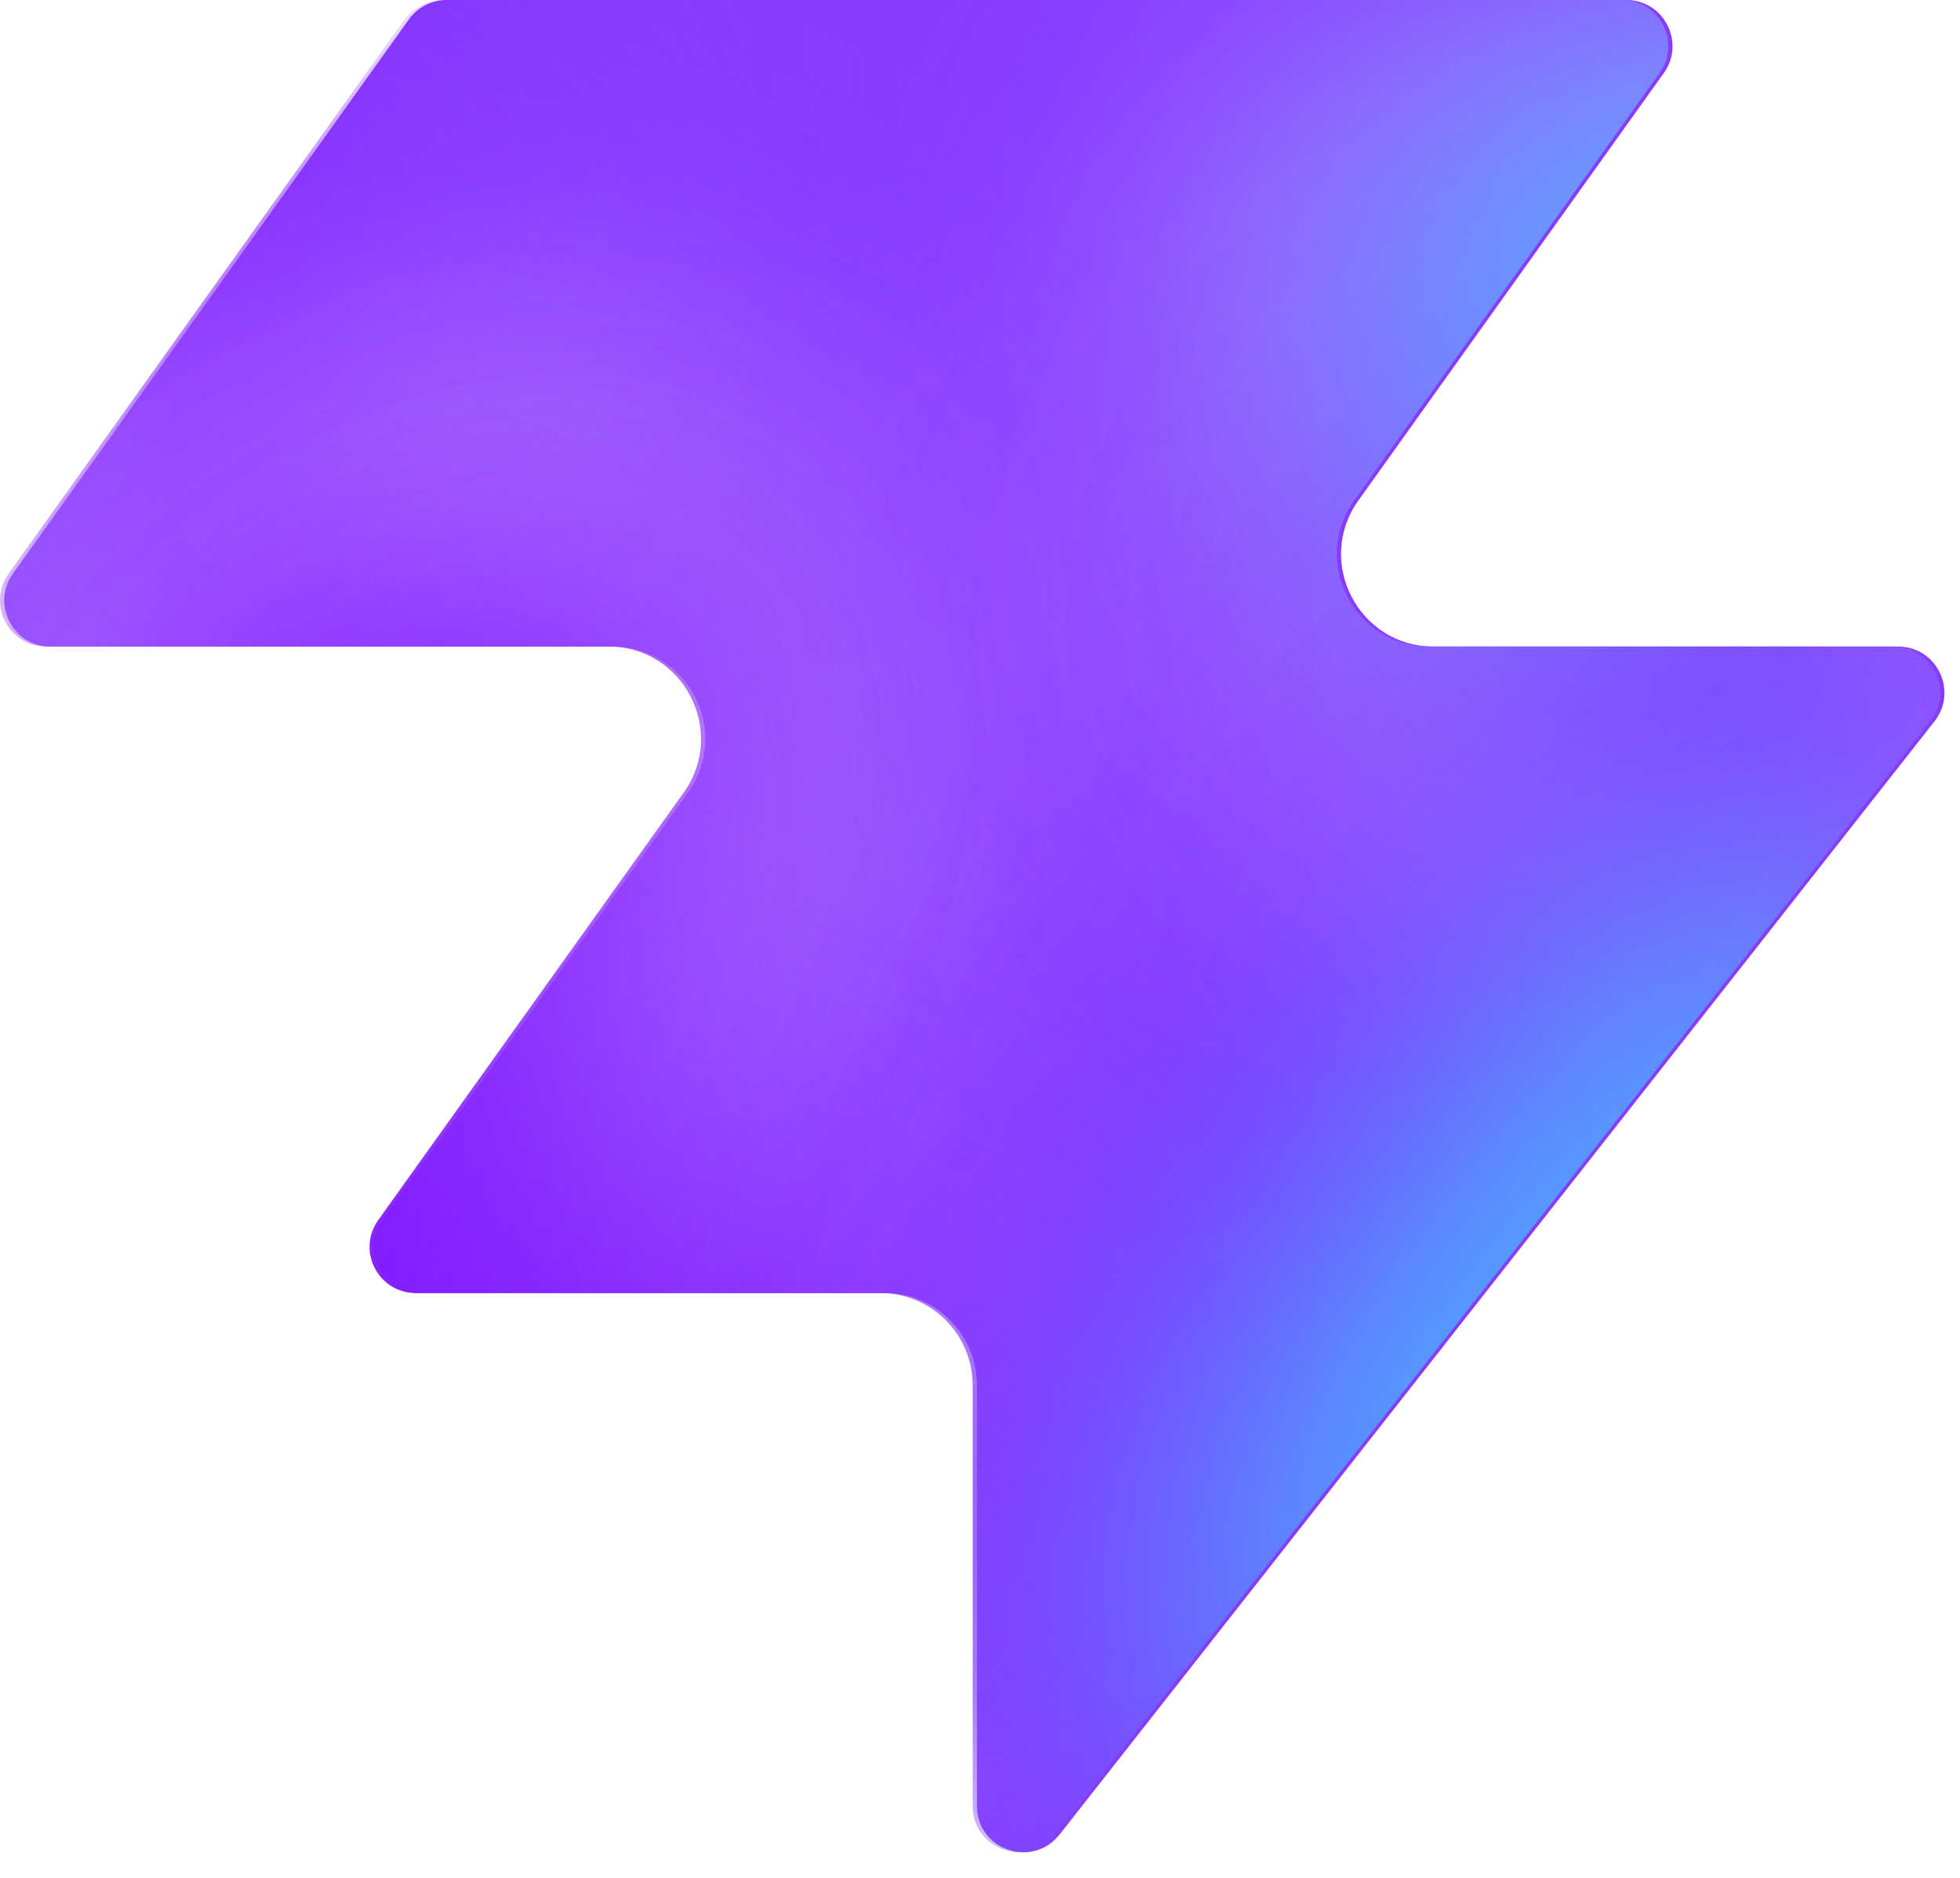
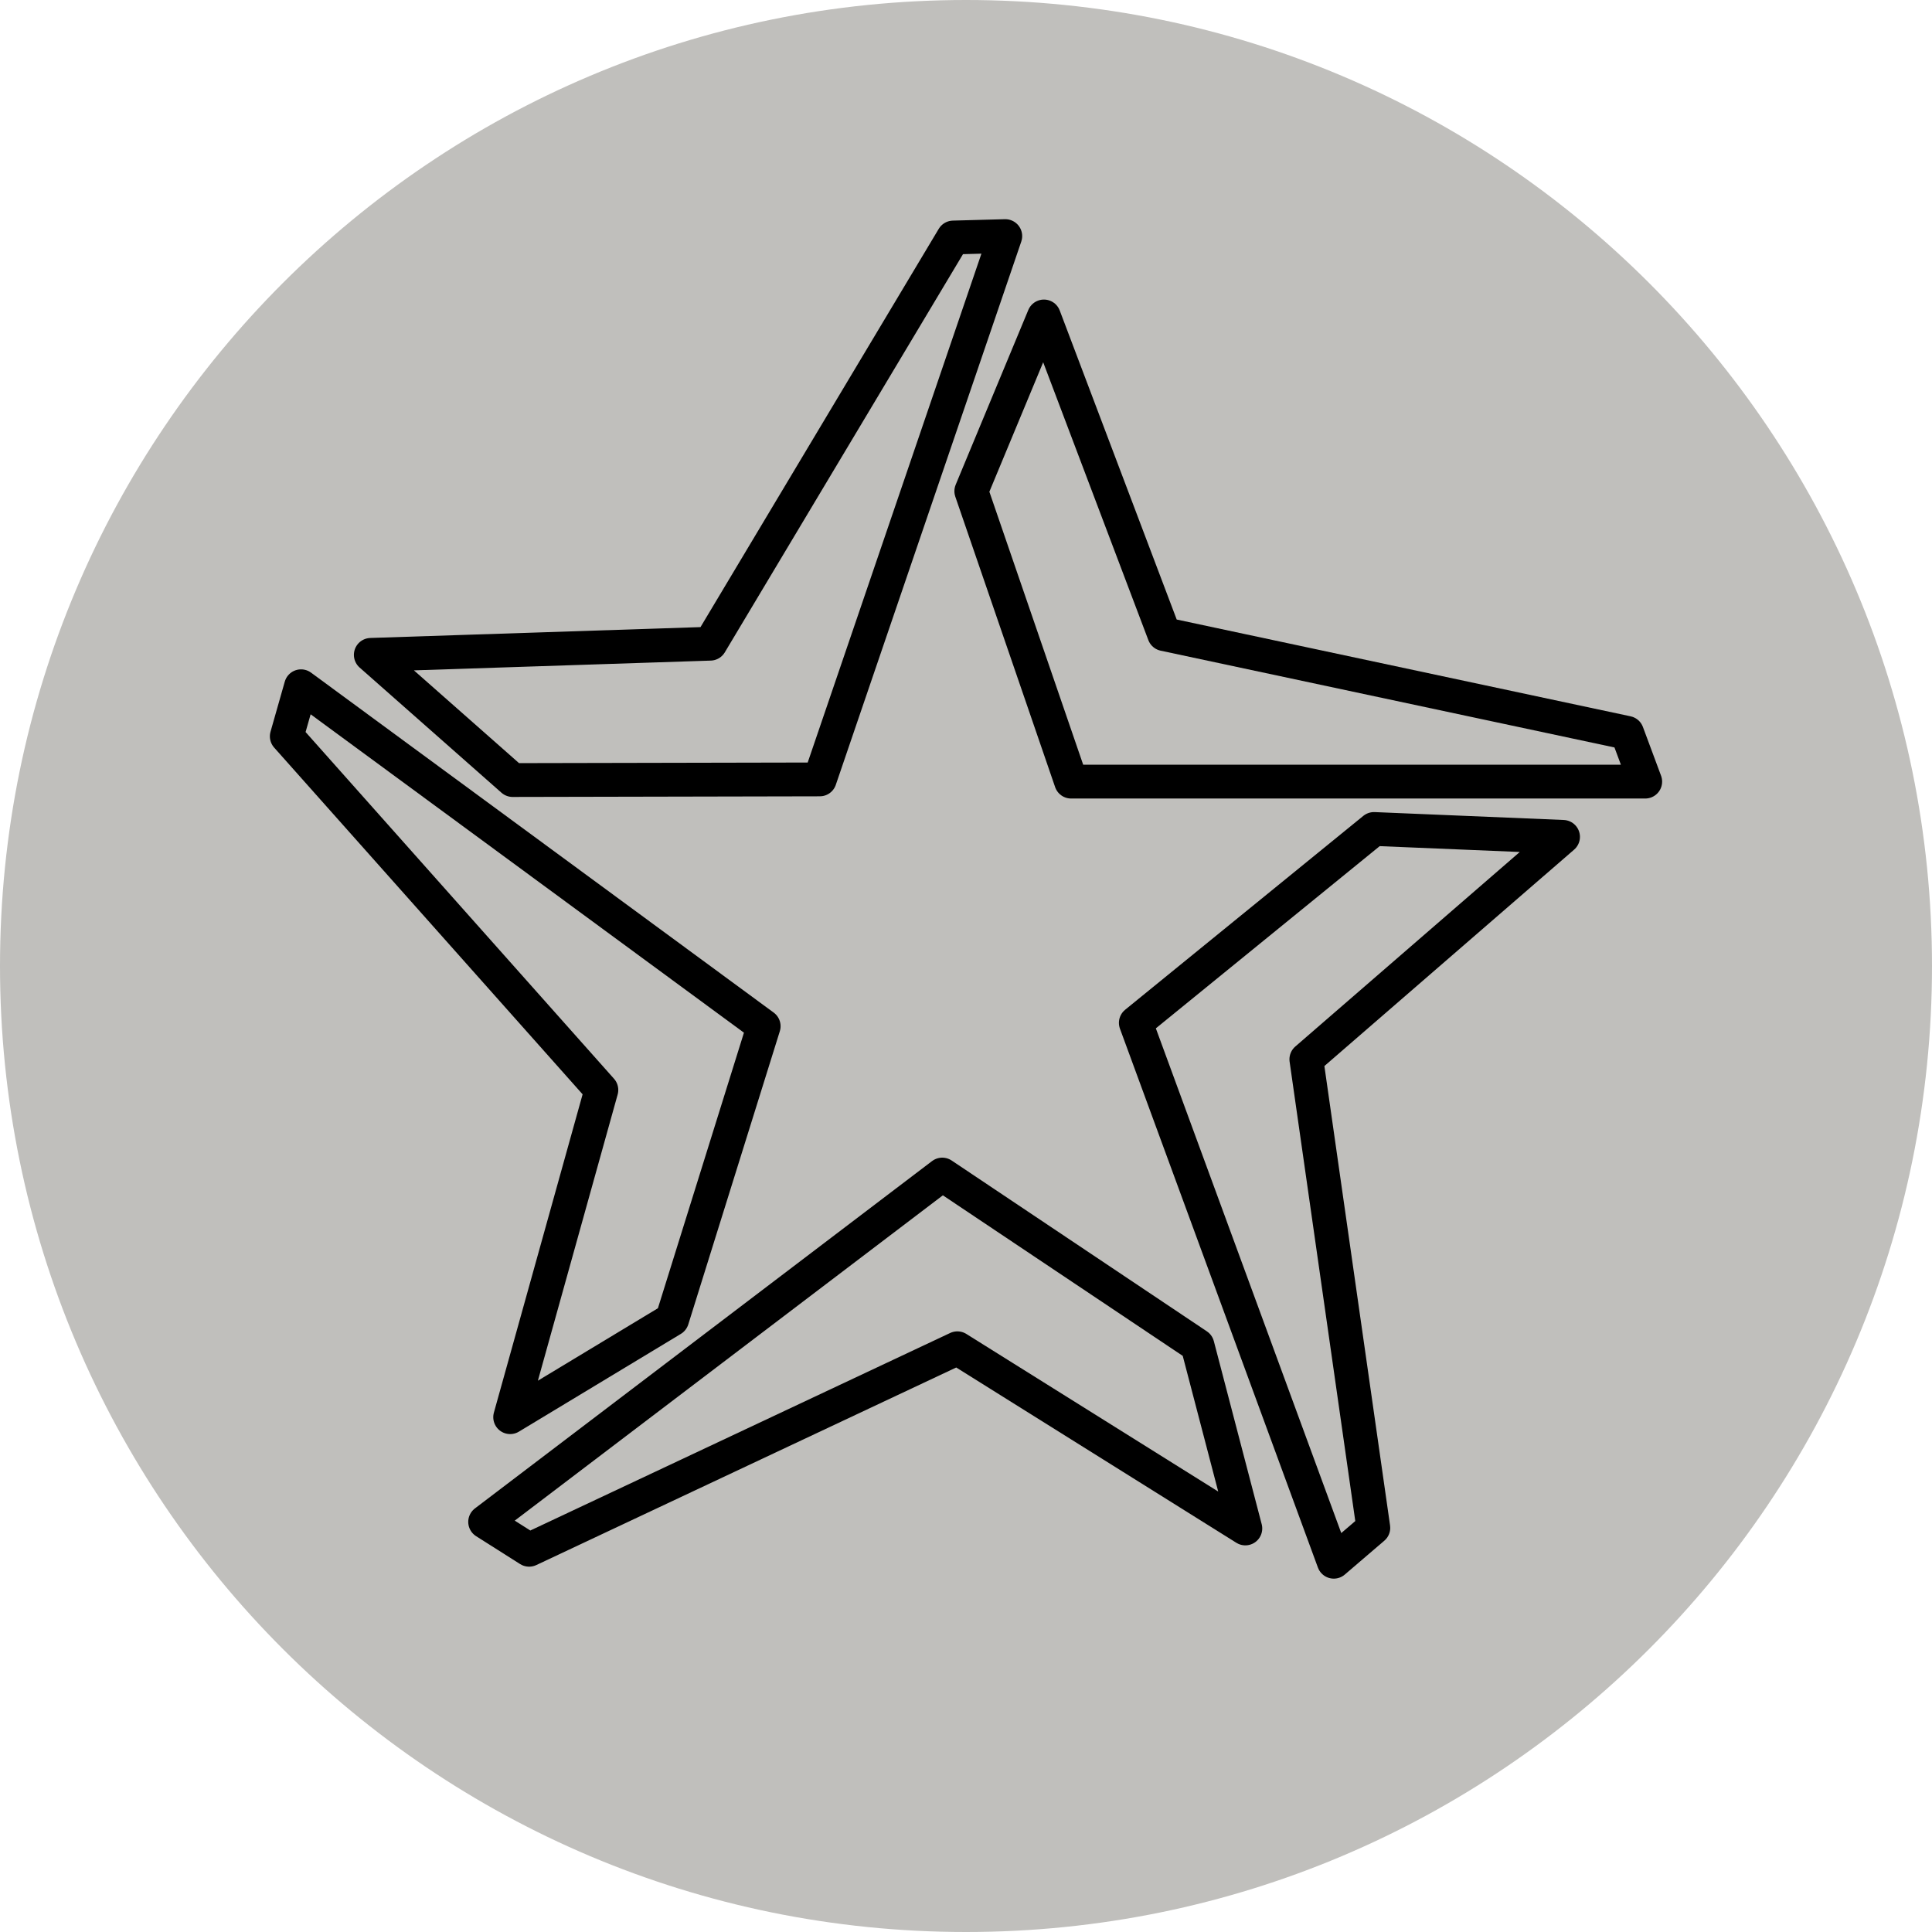
- <svg xmlns="http://www.w3.org/2000/svg" width="48" height="46" fill="none" viewBox="0 0 48 46">
-   <path fill="#863bff" d="M25.946 44.938c-.664.845-2.021.375-2.021-.698V33.937a2.26 2.26 0 0 0-2.262-2.262H10.287c-.92 0-1.456-1.04-.92-1.788l7.48-10.471c1.07-1.497 0-3.578-1.842-3.578H1.237c-.92 0-1.456-1.04-.92-1.788L10.013.474c.214-.297.556-.474.92-.474h28.894c.92 0 1.456 1.04.92 1.788l-7.48 10.471c-1.07 1.498 0 3.579 1.842 3.579h11.377c.943 0 1.473 1.088.89 1.83L25.947 44.94z" style="fill:#863bff;fill:color(display-p3 .525 .23 1);fill-opacity:1" />
-   <mask id="a" width="48" height="46" x="0" y="0" maskUnits="userSpaceOnUse" style="mask-type:alpha">
-     <path fill="#000" d="M25.842 44.938c-.664.844-2.021.375-2.021-.698V33.937a2.26 2.26 0 0 0-2.262-2.262H10.183c-.92 0-1.456-1.04-.92-1.788l7.48-10.471c1.07-1.498 0-3.579-1.842-3.579H1.133c-.92 0-1.456-1.04-.92-1.787L9.91.473c.214-.297.556-.474.92-.474h28.894c.92 0 1.456 1.04.92 1.788l-7.48 10.471c-1.07 1.498 0 3.578 1.842 3.578h11.377c.943 0 1.473 1.088.89 1.832L25.843 44.94z" style="fill:#000;fill-opacity:1" />
-   </mask>
-   <g mask="url(#a)">
-     <g filter="url(#b)">
-       <ellipse cx="5.508" cy="14.704" fill="#ede6ff" rx="5.508" ry="14.704" style="fill:#ede6ff;fill:color(display-p3 .927 .903 1);fill-opacity:1" transform="matrix(.00324 1 1 -.00324 -4.47 31.516)" />
-     </g>
-     <g filter="url(#c)">
-       <ellipse cx="10.399" cy="29.851" fill="#ede6ff" rx="10.399" ry="29.851" style="fill:#ede6ff;fill:color(display-p3 .927 .903 1);fill-opacity:1" transform="matrix(.00324 1 1 -.00324 -39.328 7.883)" />
-     </g>
-     <g filter="url(#d)">
-       <ellipse cx="5.508" cy="30.487" fill="#7e14ff" rx="5.508" ry="30.487" style="fill:#7e14ff;fill:color(display-p3 .492 .077 1);fill-opacity:1" transform="rotate(89.814 -25.913 -14.639)scale(1 -1)" />
-     </g>
-     <g filter="url(#e)">
-       <ellipse cx="5.508" cy="30.599" fill="#7e14ff" rx="5.508" ry="30.599" style="fill:#7e14ff;fill:color(display-p3 .492 .077 1);fill-opacity:1" transform="rotate(89.814 -32.644 -3.334)scale(1 -1)" />
-     </g>
-     <g filter="url(#f)">
-       <ellipse cx="5.508" cy="30.599" fill="#7e14ff" rx="5.508" ry="30.599" style="fill:#7e14ff;fill:color(display-p3 .492 .077 1);fill-opacity:1" transform="matrix(.00324 1 1 -.00324 -34.34 30.47)" />
-     </g>
-     <g filter="url(#g)">
-       <ellipse cx="14.072" cy="22.078" fill="#ede6ff" rx="14.072" ry="22.078" style="fill:#ede6ff;fill:color(display-p3 .927 .903 1);fill-opacity:1" transform="rotate(93.35 24.506 48.493)scale(-1 1)" />
-     </g>
-     <g filter="url(#h)">
-       <ellipse cx="3.47" cy="21.501" fill="#7e14ff" rx="3.47" ry="21.501" style="fill:#7e14ff;fill:color(display-p3 .492 .077 1);fill-opacity:1" transform="rotate(89.009 28.708 47.59)scale(-1 1)" />
-     </g>
-     <g filter="url(#i)">
-       <ellipse cx="3.47" cy="21.501" fill="#7e14ff" rx="3.47" ry="21.501" style="fill:#7e14ff;fill:color(display-p3 .492 .077 1);fill-opacity:1" transform="rotate(89.009 28.708 47.59)scale(-1 1)" />
-     </g>
-     <g filter="url(#j)">
-       <ellipse cx=".387" cy="8.972" fill="#7e14ff" rx="4.407" ry="29.108" style="fill:#7e14ff;fill:color(display-p3 .492 .077 1);fill-opacity:1" transform="rotate(39.51 .387 8.972)" />
-     </g>
-     <g filter="url(#k)">
-       <ellipse cx="47.523" cy="-6.092" fill="#7e14ff" rx="4.407" ry="29.108" style="fill:#7e14ff;fill:color(display-p3 .492 .077 1);fill-opacity:1" transform="rotate(37.892 47.523 -6.092)" />
-     </g>
-     <g filter="url(#l)">
-       <ellipse cx="41.412" cy="6.333" fill="#47bfff" rx="5.971" ry="9.665" style="fill:#47bfff;fill:color(display-p3 .28 .748 1);fill-opacity:1" transform="rotate(37.892 41.412 6.333)" />
-     </g>
-     <g filter="url(#m)">
-       <ellipse cx="-1.879" cy="38.332" fill="#7e14ff" rx="4.407" ry="29.108" style="fill:#7e14ff;fill:color(display-p3 .492 .077 1);fill-opacity:1" transform="rotate(37.892 -1.88 38.332)" />
-     </g>
-     <g filter="url(#n)">
-       <ellipse cx="-1.879" cy="38.332" fill="#7e14ff" rx="4.407" ry="29.108" style="fill:#7e14ff;fill:color(display-p3 .492 .077 1);fill-opacity:1" transform="rotate(37.892 -1.88 38.332)" />
-     </g>
-     <g filter="url(#o)">
-       <ellipse cx="35.651" cy="29.907" fill="#7e14ff" rx="4.407" ry="29.108" style="fill:#7e14ff;fill:color(display-p3 .492 .077 1);fill-opacity:1" transform="rotate(37.892 35.651 29.907)" />
-     </g>
-     <g filter="url(#p)">
-       <ellipse cx="38.418" cy="32.4" fill="#47bfff" rx="5.971" ry="15.297" style="fill:#47bfff;fill:color(display-p3 .28 .748 1);fill-opacity:1" transform="rotate(37.892 38.418 32.4)" />
-     </g>
+ <svg xmlns="http://www.w3.org/2000/svg" viewBox="-4.8 -4.8 57.60 57.60" fill="#000000" transform="matrix(1, 0, 0, 1, 0, 0)" stroke="#000000" stroke-width="1.008">
+   <g id="SVGRepo_bgCarrier" stroke-width="0">
+     <rect x="-4.8" y="-4.8" width="57.60" height="57.60" rx="28.8" fill="#c0bfbc" strokewidth="0" />
  </g>
-   <defs>
-     <filter id="b" width="60.045" height="41.654" x="-19.77" y="16.149" color-interpolation-filters="sRGB" filterUnits="userSpaceOnUse">
-       <feFlood flood-opacity="0" result="BackgroundImageFix" />
-       <feBlend in="SourceGraphic" in2="BackgroundImageFix" result="shape" />
-       <feGaussianBlur result="effect1_foregroundBlur_2002_17158" stdDeviation="7.659" />
-     </filter>
-     <filter id="c" width="90.34" height="51.437" x="-54.613" y="-7.533" color-interpolation-filters="sRGB" filterUnits="userSpaceOnUse">
-       <feFlood flood-opacity="0" result="BackgroundImageFix" />
-       <feBlend in="SourceGraphic" in2="BackgroundImageFix" result="shape" />
-       <feGaussianBlur result="effect1_foregroundBlur_2002_17158" stdDeviation="7.659" />
-     </filter>
-     <filter id="d" width="79.355" height="29.4" x="-49.64" y="2.03" color-interpolation-filters="sRGB" filterUnits="userSpaceOnUse">
-       <feFlood flood-opacity="0" result="BackgroundImageFix" />
-       <feBlend in="SourceGraphic" in2="BackgroundImageFix" result="shape" />
-       <feGaussianBlur result="effect1_foregroundBlur_2002_17158" stdDeviation="4.596" />
-     </filter>
-     <filter id="e" width="79.579" height="29.4" x="-45.045" y="20.029" color-interpolation-filters="sRGB" filterUnits="userSpaceOnUse">
-       <feFlood flood-opacity="0" result="BackgroundImageFix" />
-       <feBlend in="SourceGraphic" in2="BackgroundImageFix" result="shape" />
-       <feGaussianBlur result="effect1_foregroundBlur_2002_17158" stdDeviation="4.596" />
-     </filter>
-     <filter id="f" width="79.579" height="29.4" x="-43.513" y="21.178" color-interpolation-filters="sRGB" filterUnits="userSpaceOnUse">
-       <feFlood flood-opacity="0" result="BackgroundImageFix" />
-       <feBlend in="SourceGraphic" in2="BackgroundImageFix" result="shape" />
-       <feGaussianBlur result="effect1_foregroundBlur_2002_17158" stdDeviation="4.596" />
-     </filter>
-     <filter id="g" width="74.749" height="58.852" x="15.756" y="-17.901" color-interpolation-filters="sRGB" filterUnits="userSpaceOnUse">
-       <feFlood flood-opacity="0" result="BackgroundImageFix" />
-       <feBlend in="SourceGraphic" in2="BackgroundImageFix" result="shape" />
-       <feGaussianBlur result="effect1_foregroundBlur_2002_17158" stdDeviation="7.659" />
-     </filter>
-     <filter id="h" width="61.377" height="25.362" x="23.548" y="2.284" color-interpolation-filters="sRGB" filterUnits="userSpaceOnUse">
-       <feFlood flood-opacity="0" result="BackgroundImageFix" />
-       <feBlend in="SourceGraphic" in2="BackgroundImageFix" result="shape" />
-       <feGaussianBlur result="effect1_foregroundBlur_2002_17158" stdDeviation="4.596" />
-     </filter>
-     <filter id="i" width="61.377" height="25.362" x="23.548" y="2.284" color-interpolation-filters="sRGB" filterUnits="userSpaceOnUse">
-       <feFlood flood-opacity="0" result="BackgroundImageFix" />
-       <feBlend in="SourceGraphic" in2="BackgroundImageFix" result="shape" />
-       <feGaussianBlur result="effect1_foregroundBlur_2002_17158" stdDeviation="4.596" />
-     </filter>
-     <filter id="j" width="56.045" height="63.649" x="-27.636" y="-22.853" color-interpolation-filters="sRGB" filterUnits="userSpaceOnUse">
-       <feFlood flood-opacity="0" result="BackgroundImageFix" />
-       <feBlend in="SourceGraphic" in2="BackgroundImageFix" result="shape" />
-       <feGaussianBlur result="effect1_foregroundBlur_2002_17158" stdDeviation="4.596" />
-     </filter>
-     <filter id="k" width="54.814" height="64.646" x="20.116" y="-38.415" color-interpolation-filters="sRGB" filterUnits="userSpaceOnUse">
-       <feFlood flood-opacity="0" result="BackgroundImageFix" />
-       <feBlend in="SourceGraphic" in2="BackgroundImageFix" result="shape" />
-       <feGaussianBlur result="effect1_foregroundBlur_2002_17158" stdDeviation="4.596" />
-     </filter>
-     <filter id="l" width="33.541" height="35.313" x="24.641" y="-11.323" color-interpolation-filters="sRGB" filterUnits="userSpaceOnUse">
-       <feFlood flood-opacity="0" result="BackgroundImageFix" />
-       <feBlend in="SourceGraphic" in2="BackgroundImageFix" result="shape" />
-       <feGaussianBlur result="effect1_foregroundBlur_2002_17158" stdDeviation="4.596" />
-     </filter>
-     <filter id="m" width="54.814" height="64.646" x="-29.286" y="6.009" color-interpolation-filters="sRGB" filterUnits="userSpaceOnUse">
-       <feFlood flood-opacity="0" result="BackgroundImageFix" />
-       <feBlend in="SourceGraphic" in2="BackgroundImageFix" result="shape" />
-       <feGaussianBlur result="effect1_foregroundBlur_2002_17158" stdDeviation="4.596" />
-     </filter>
-     <filter id="n" width="54.814" height="64.646" x="-29.286" y="6.009" color-interpolation-filters="sRGB" filterUnits="userSpaceOnUse">
-       <feFlood flood-opacity="0" result="BackgroundImageFix" />
-       <feBlend in="SourceGraphic" in2="BackgroundImageFix" result="shape" />
-       <feGaussianBlur result="effect1_foregroundBlur_2002_17158" stdDeviation="4.596" />
-     </filter>
-     <filter id="o" width="54.814" height="64.646" x="8.244" y="-2.416" color-interpolation-filters="sRGB" filterUnits="userSpaceOnUse">
-       <feFlood flood-opacity="0" result="BackgroundImageFix" />
-       <feBlend in="SourceGraphic" in2="BackgroundImageFix" result="shape" />
-       <feGaussianBlur result="effect1_foregroundBlur_2002_17158" stdDeviation="4.596" />
-     </filter>
-     <filter id="p" width="39.409" height="43.623" x="18.713" y="10.588" color-interpolation-filters="sRGB" filterUnits="userSpaceOnUse">
-       <feFlood flood-opacity="0" result="BackgroundImageFix" />
-       <feBlend in="SourceGraphic" in2="BackgroundImageFix" result="shape" />
-       <feGaussianBlur result="effect1_foregroundBlur_2002_17158" stdDeviation="4.596" />
-     </filter>
-   </defs>
+   <g id="SVGRepo_tracerCarrier" stroke-linecap="round" stroke-linejoin="round" />
+   <g id="SVGRepo_iconCarrier">
+     <defs>
+       <style>.a{fill:none;stroke:#000000;stroke-linecap:round;stroke-linejoin:round;}</style>
+     </defs>
+     <path class="a" d="M6.255,14.724l10.121-.333L23.62,2.281l1.551-.042-5.53,16.198-9.157.019Z" />
+     <path class="a" d="M10.41,37.451l2.719-9.755L3.75,17.153,4.175,15.66,17.968,25.795l-2.729,8.741Z" />
+     <path class="a" d="M32.328,40.769l-8.585-5.372L10.975,41.404l-1.311-.831,13.628-10.355,7.609,5.093Z" />
+     <path class="a" d="M41.8,20.15,34.147,26.782l1.997,13.969-1.179,1.01L29.063,25.695l7.101-5.78Z" />
+     <path class="a" d="M26.323,4.635l3.585,9.471,13.801,2.943.541,1.454H27.134L24.158,9.844Z" />
+   </g>
</svg>
